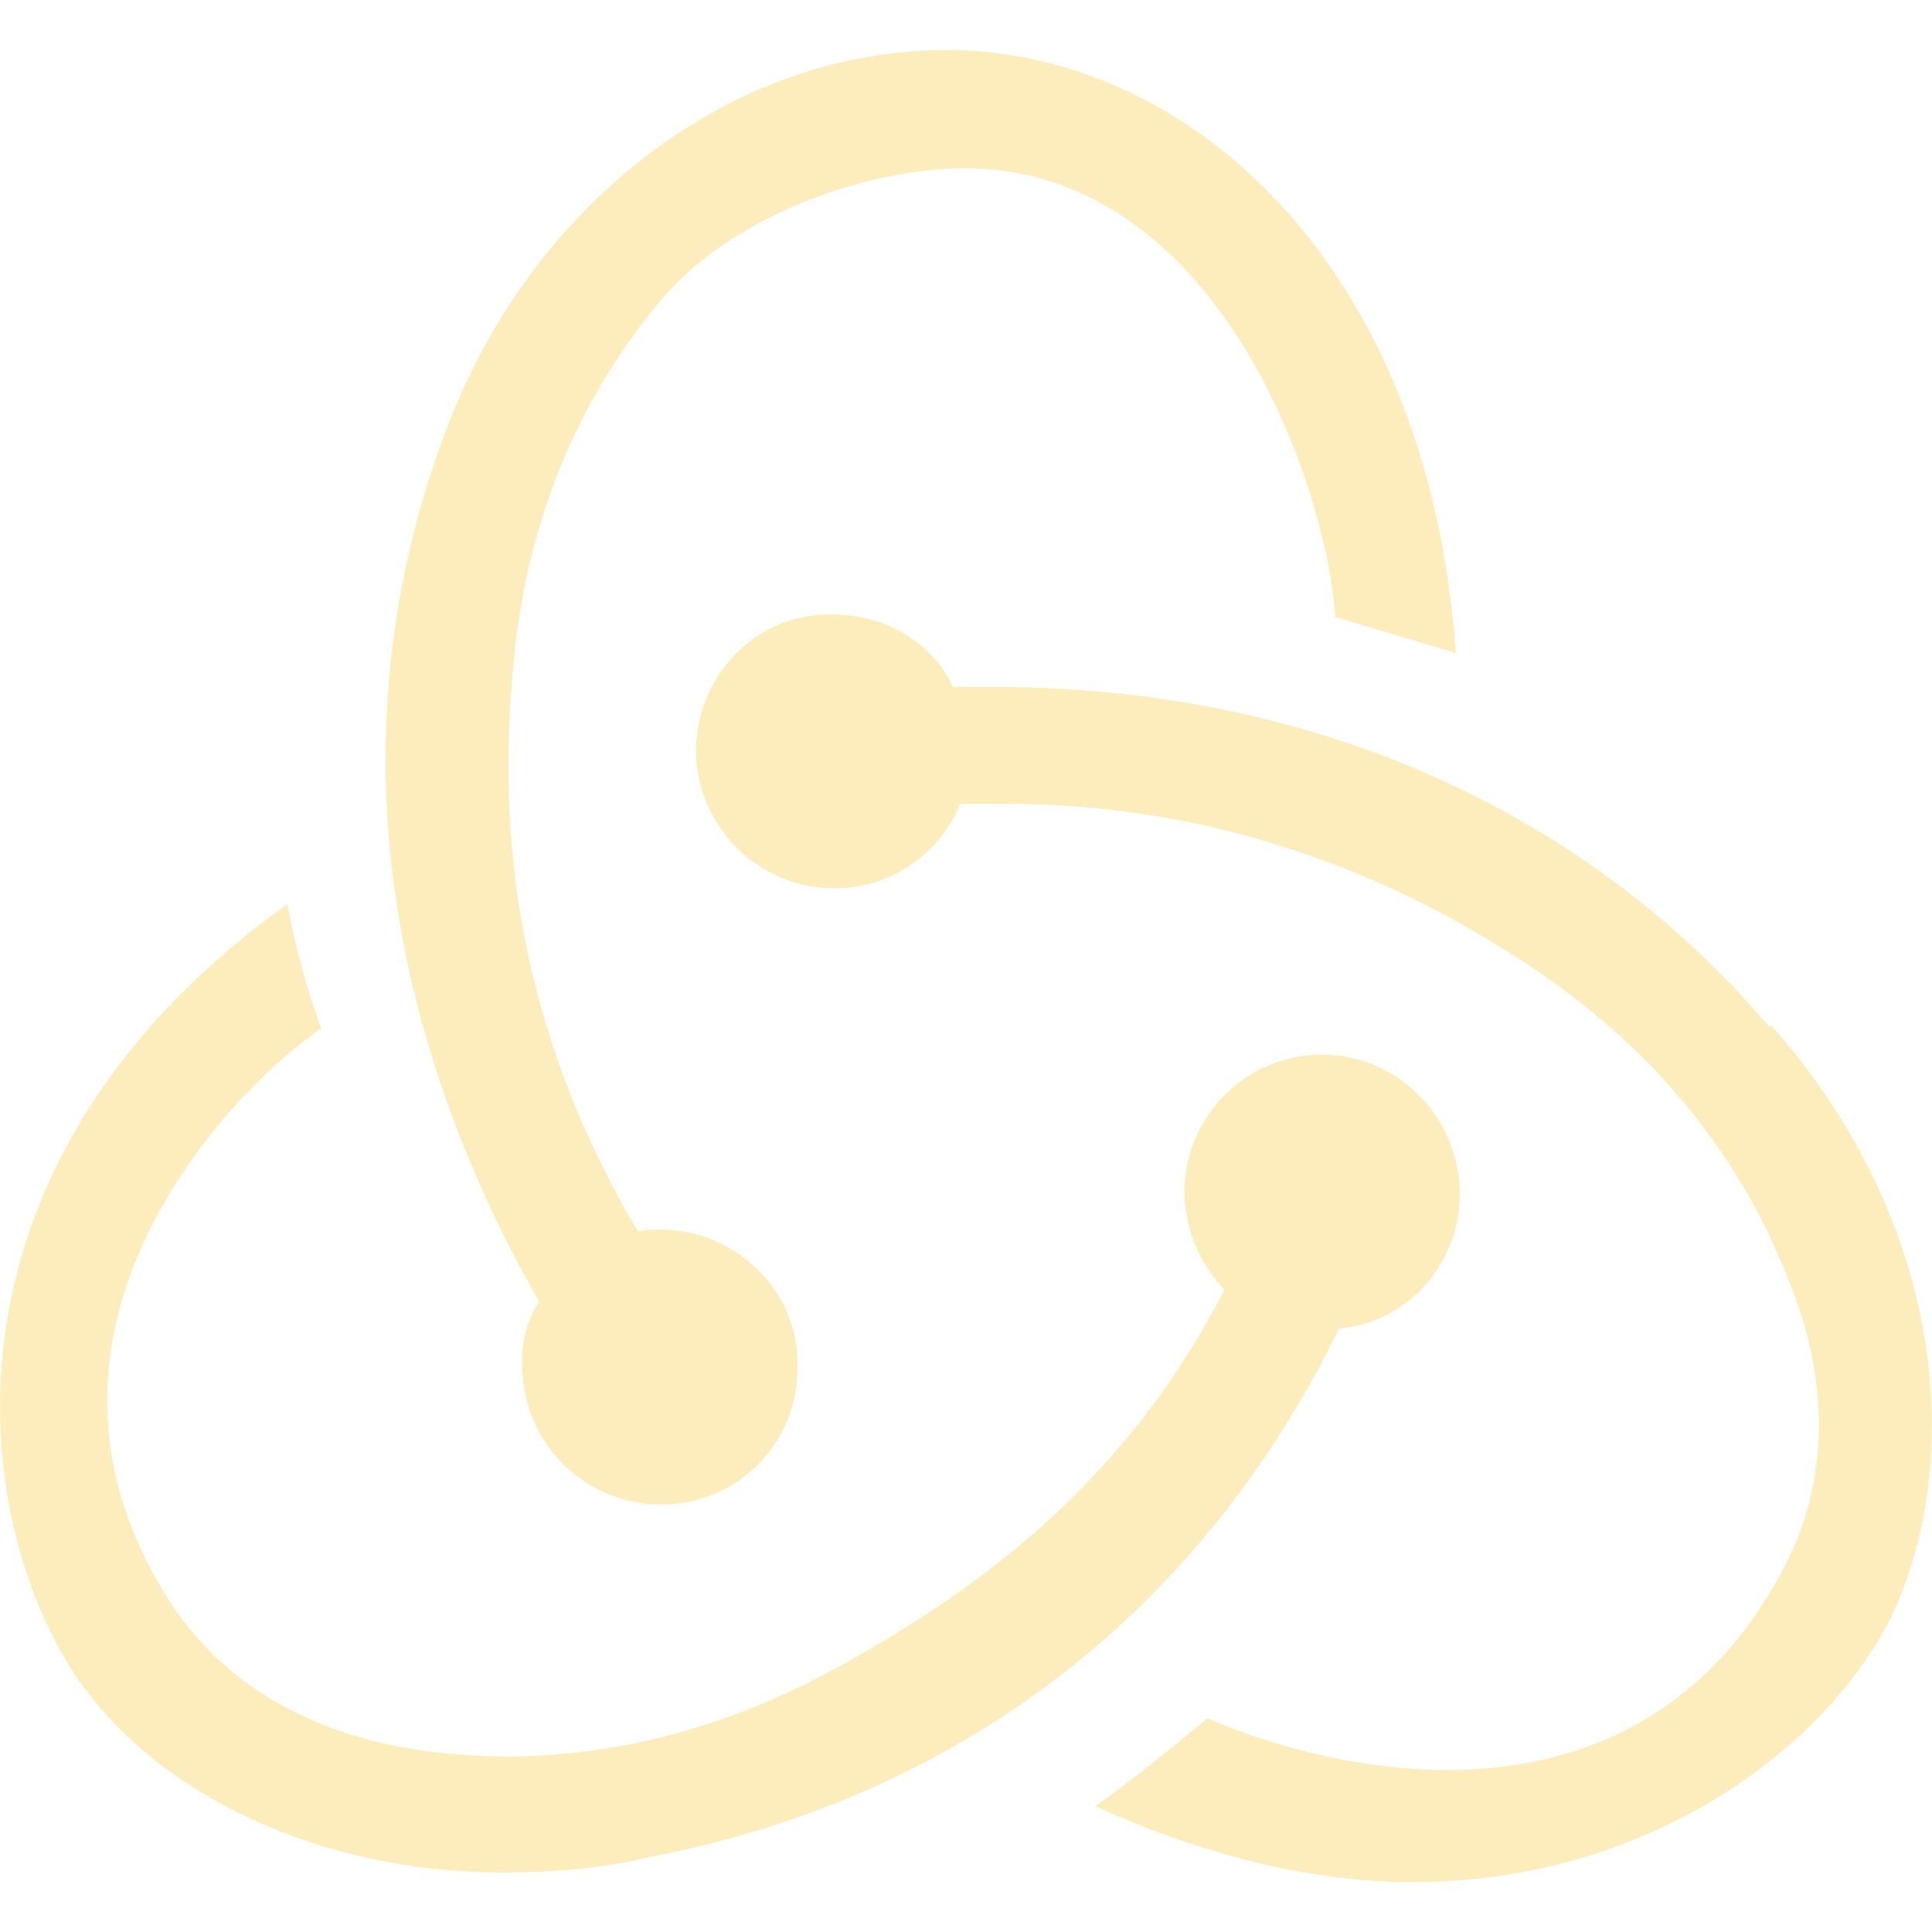
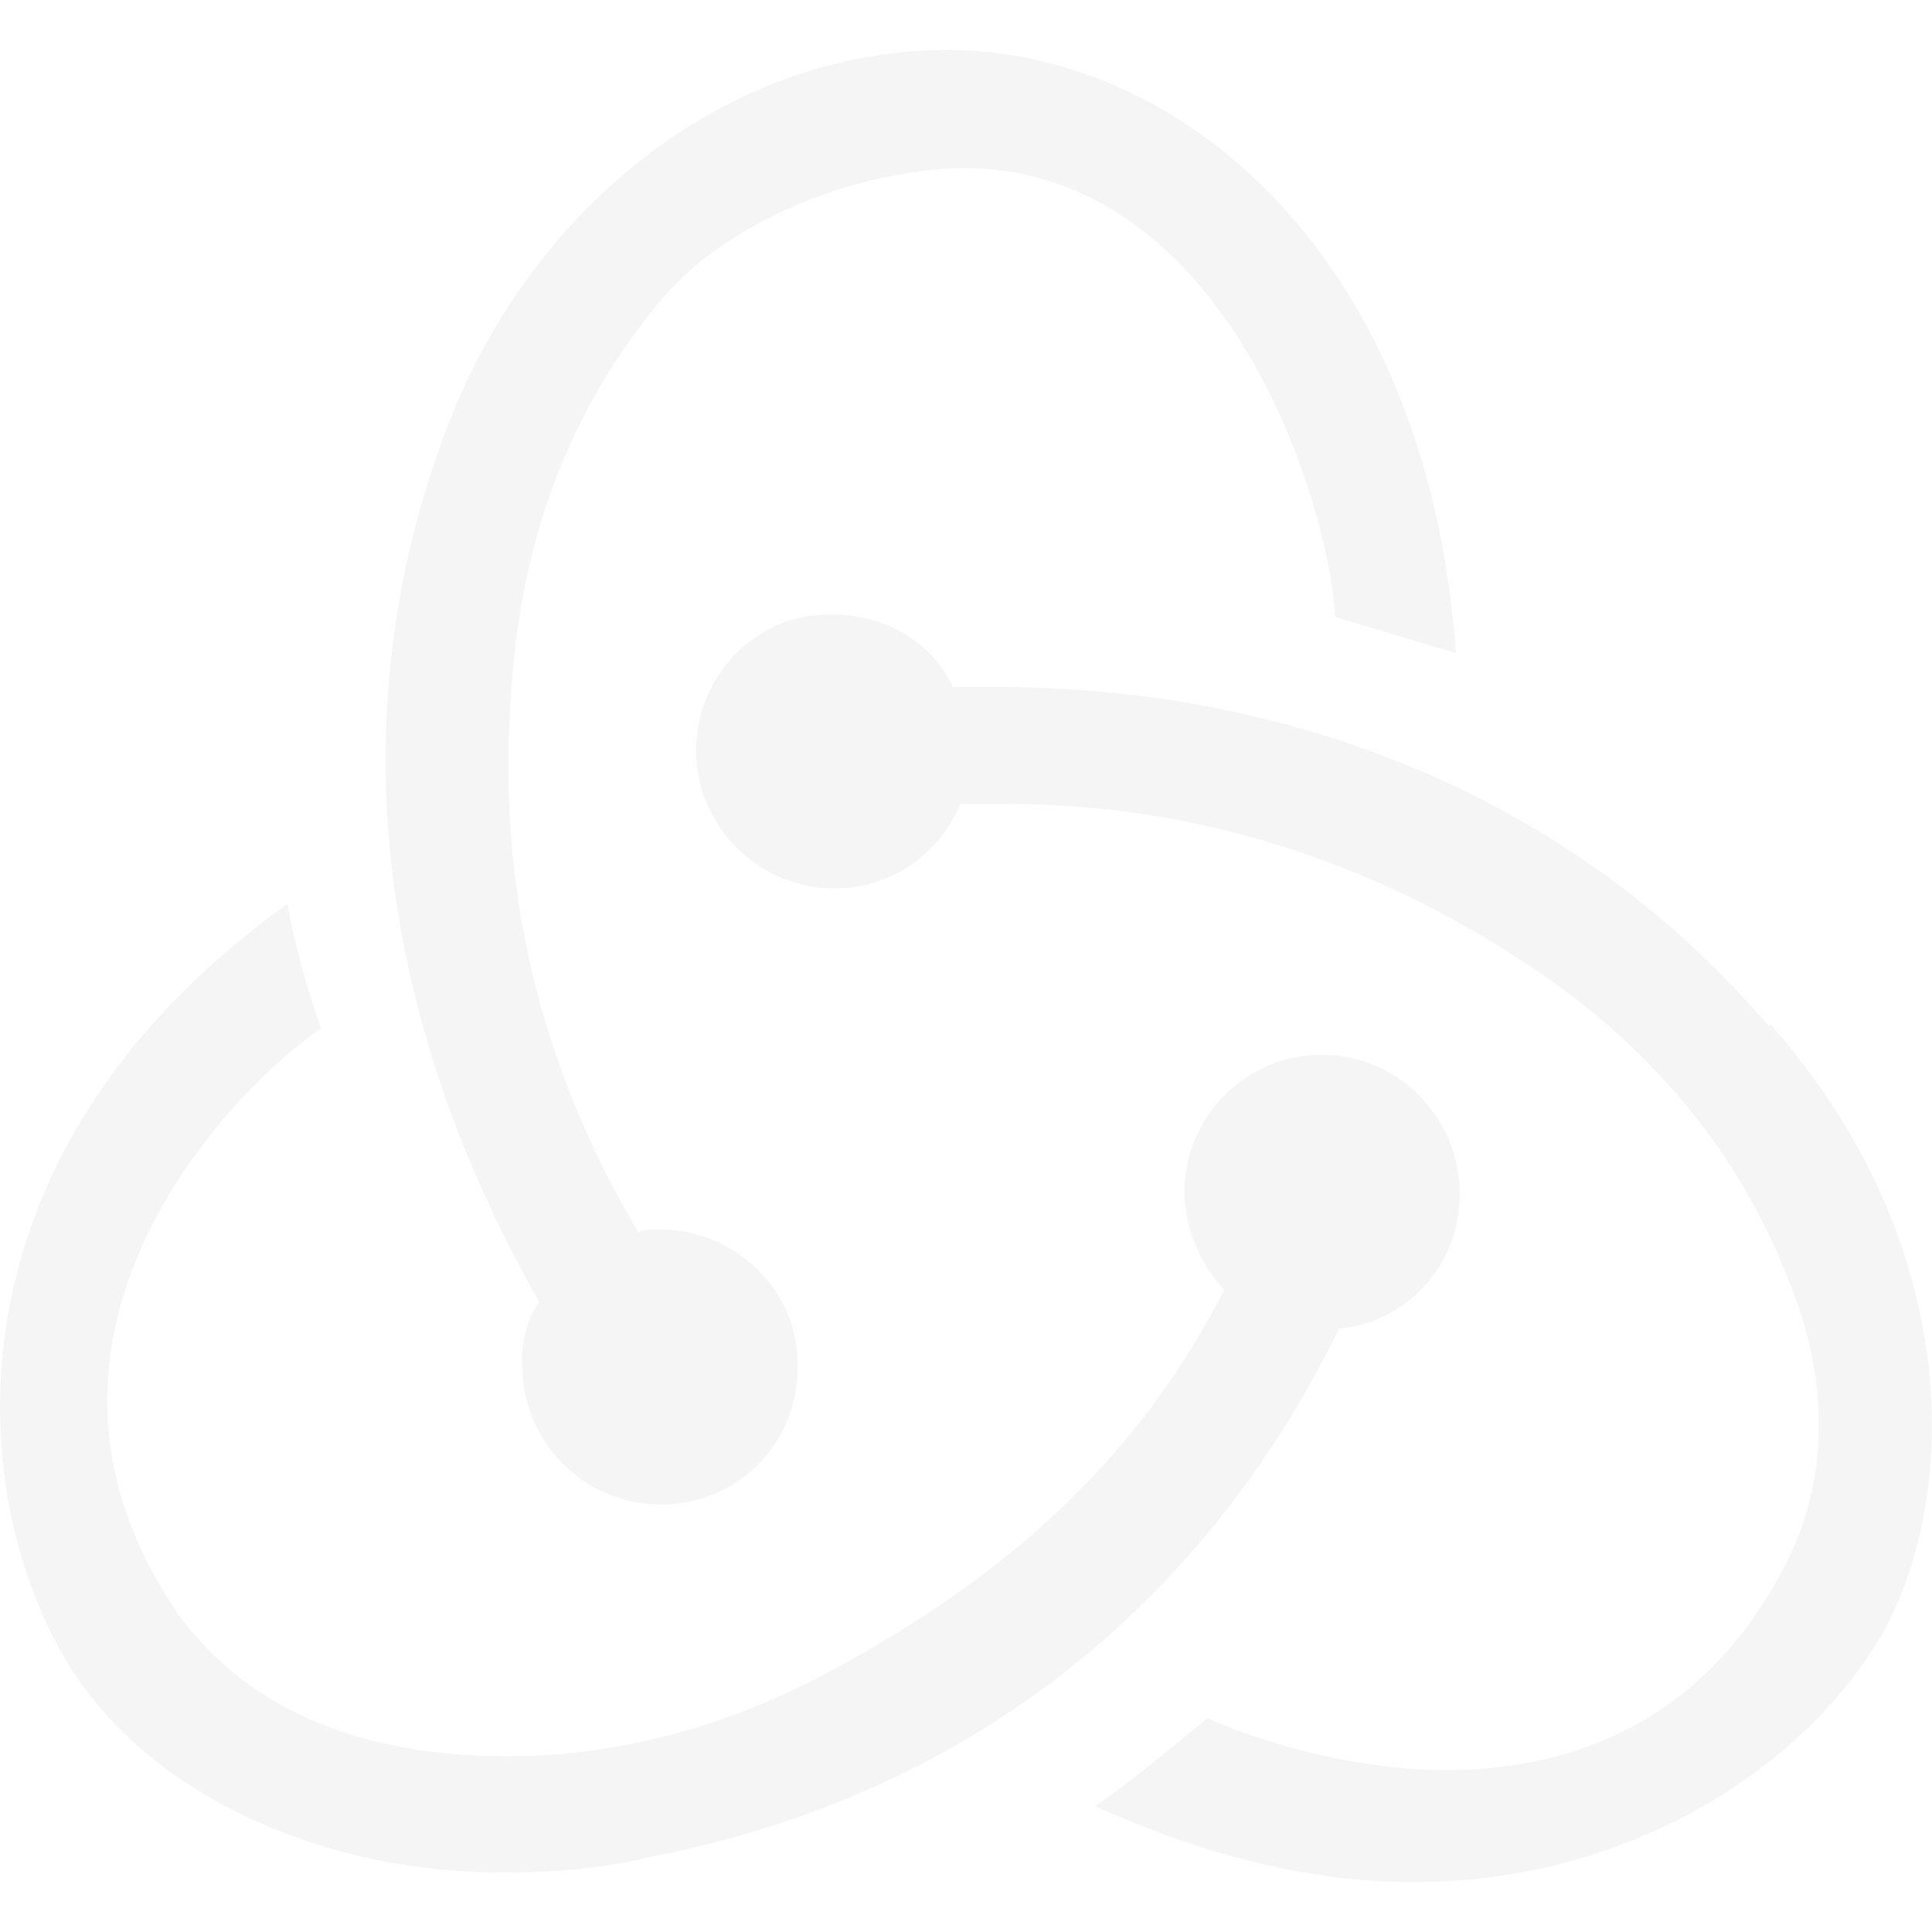
<svg xmlns="http://www.w3.org/2000/svg" viewBox="0 0 24 24">
-   <path d="M16.633 16.504c.869-.075 1.543-.84 1.499-1.754-.046-.914-.795-1.648-1.708-1.648h-.061a1.71 1.71 0 0 0-1.648 1.769c.03.479.226.869.494 1.153-1.048 2.038-2.621 3.536-5.004 4.795-1.603.838-3.296 1.154-4.944.929-1.378-.194-2.456-.81-3.116-1.798-.988-1.499-1.078-3.116-.255-4.734.601-1.169 1.499-2.023 2.099-2.443a9.96 9.96 0 0 1-.42-1.542C-.867 14.408-.416 18.752.932 20.805c1.004 1.498 3.057 2.456 5.304 2.456.599 0 1.229-.044 1.843-.194 3.896-.749 6.847-3.086 8.54-6.532l.014-.031zm5.348-3.746c-2.321-2.727-5.738-4.225-9.634-4.225h-.51c-.253-.554-.837-.899-1.497-.899h-.045c-.943 0-1.678.81-1.647 1.753.03.898.794 1.648 1.708 1.648h.074a1.69 1.69 0 0 0 1.498-1.049h.555c2.309 0 4.495.674 6.488 1.992 1.527 1.004 2.622 2.322 3.236 3.896.538 1.288.509 2.547-.045 3.597-.854 1.647-2.293 2.517-4.195 2.517-1.199 0-2.367-.375-2.967-.644-.359.298-.959.793-1.394 1.093 1.318.598 2.652.943 3.94.943 2.922 0 5.093-1.647 5.918-3.236.898-1.798.824-4.824-1.469-7.416l-.014.03zM6.49 17.042a1.724 1.724 0 0 0 1.708 1.648h.06a1.688 1.688 0 0 0 1.648-1.768c0-.899-.779-1.647-1.693-1.647h-.061c-.06 0-.149 0-.225.029-1.243-2.098-1.768-4.346-1.572-6.771.119-1.828.719-3.417 1.797-4.735.899-1.124 2.592-1.679 3.746-1.708 3.236-.061 4.585 3.971 4.689 5.574l1.498.449c-.345-4.914-3.4-7.492-6.322-7.492-2.742 0-5.273 1.993-6.293 4.915-1.393 3.896-.479 7.641 1.229 10.638-.149.195-.239.539-.209.868z" fill="#fdedbd" class="fill-000000" />
+   <path d="M16.633 16.504c.869-.075 1.543-.84 1.499-1.754-.046-.914-.795-1.648-1.708-1.648h-.061a1.71 1.71 0 0 0-1.648 1.769c.03.479.226.869.494 1.153-1.048 2.038-2.621 3.536-5.004 4.795-1.603.838-3.296 1.154-4.944.929-1.378-.194-2.456-.81-3.116-1.798-.988-1.499-1.078-3.116-.255-4.734.601-1.169 1.499-2.023 2.099-2.443a9.96 9.96 0 0 1-.42-1.542C-.867 14.408-.416 18.752.932 20.805c1.004 1.498 3.057 2.456 5.304 2.456.599 0 1.229-.044 1.843-.194 3.896-.749 6.847-3.086 8.54-6.532l.014-.031zm5.348-3.746c-2.321-2.727-5.738-4.225-9.634-4.225h-.51c-.253-.554-.837-.899-1.497-.899h-.045c-.943 0-1.678.81-1.647 1.753.03.898.794 1.648 1.708 1.648h.074a1.69 1.69 0 0 0 1.498-1.049h.555c2.309 0 4.495.674 6.488 1.992 1.527 1.004 2.622 2.322 3.236 3.896.538 1.288.509 2.547-.045 3.597-.854 1.647-2.293 2.517-4.195 2.517-1.199 0-2.367-.375-2.967-.644-.359.298-.959.793-1.394 1.093 1.318.598 2.652.943 3.94.943 2.922 0 5.093-1.647 5.918-3.236.898-1.798.824-4.824-1.469-7.416l-.014.03zM6.49 17.042a1.724 1.724 0 0 0 1.708 1.648h.06a1.688 1.688 0 0 0 1.648-1.768c0-.899-.779-1.647-1.693-1.647h-.061c-.06 0-.149 0-.225.029-1.243-2.098-1.768-4.346-1.572-6.771.119-1.828.719-3.417 1.797-4.735.899-1.124 2.592-1.679 3.746-1.708 3.236-.061 4.585 3.971 4.689 5.574l1.498.449c-.345-4.914-3.4-7.492-6.322-7.492-2.742 0-5.273 1.993-6.293 4.915-1.393 3.896-.479 7.641 1.229 10.638-.149.195-.239.539-.209.868z" fill="#f5f5f5" class="fill-000000" />
</svg>
